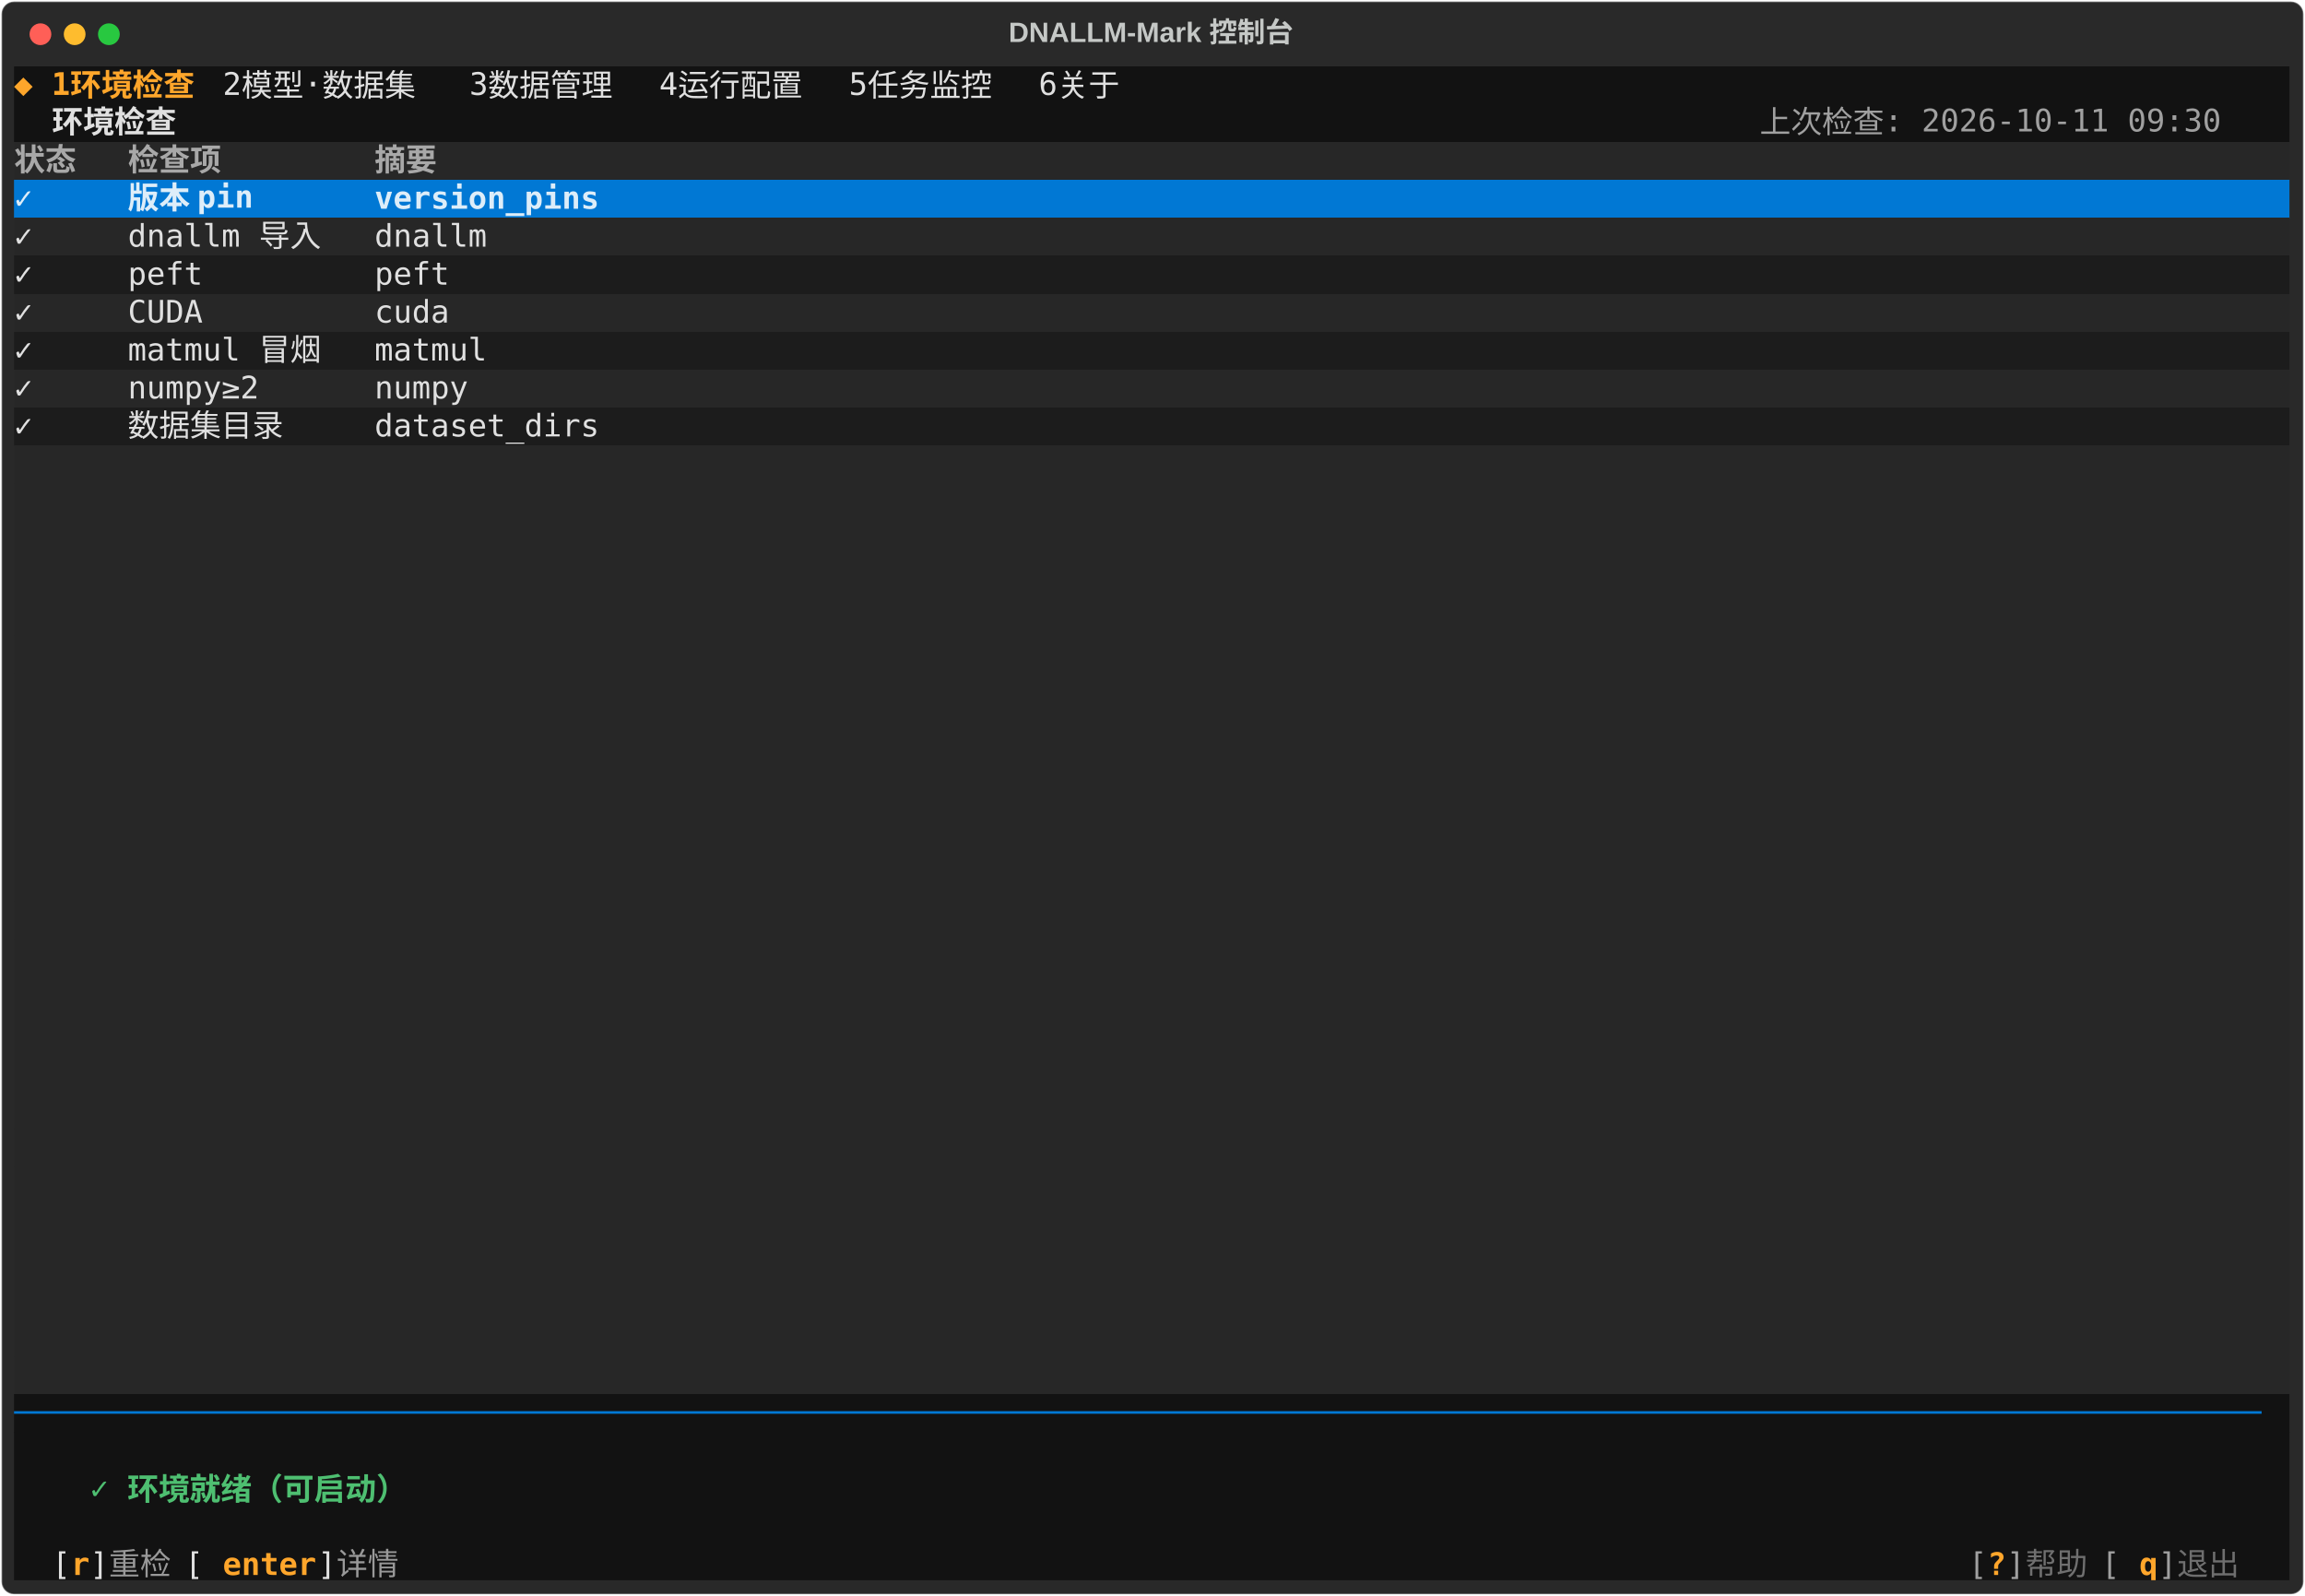
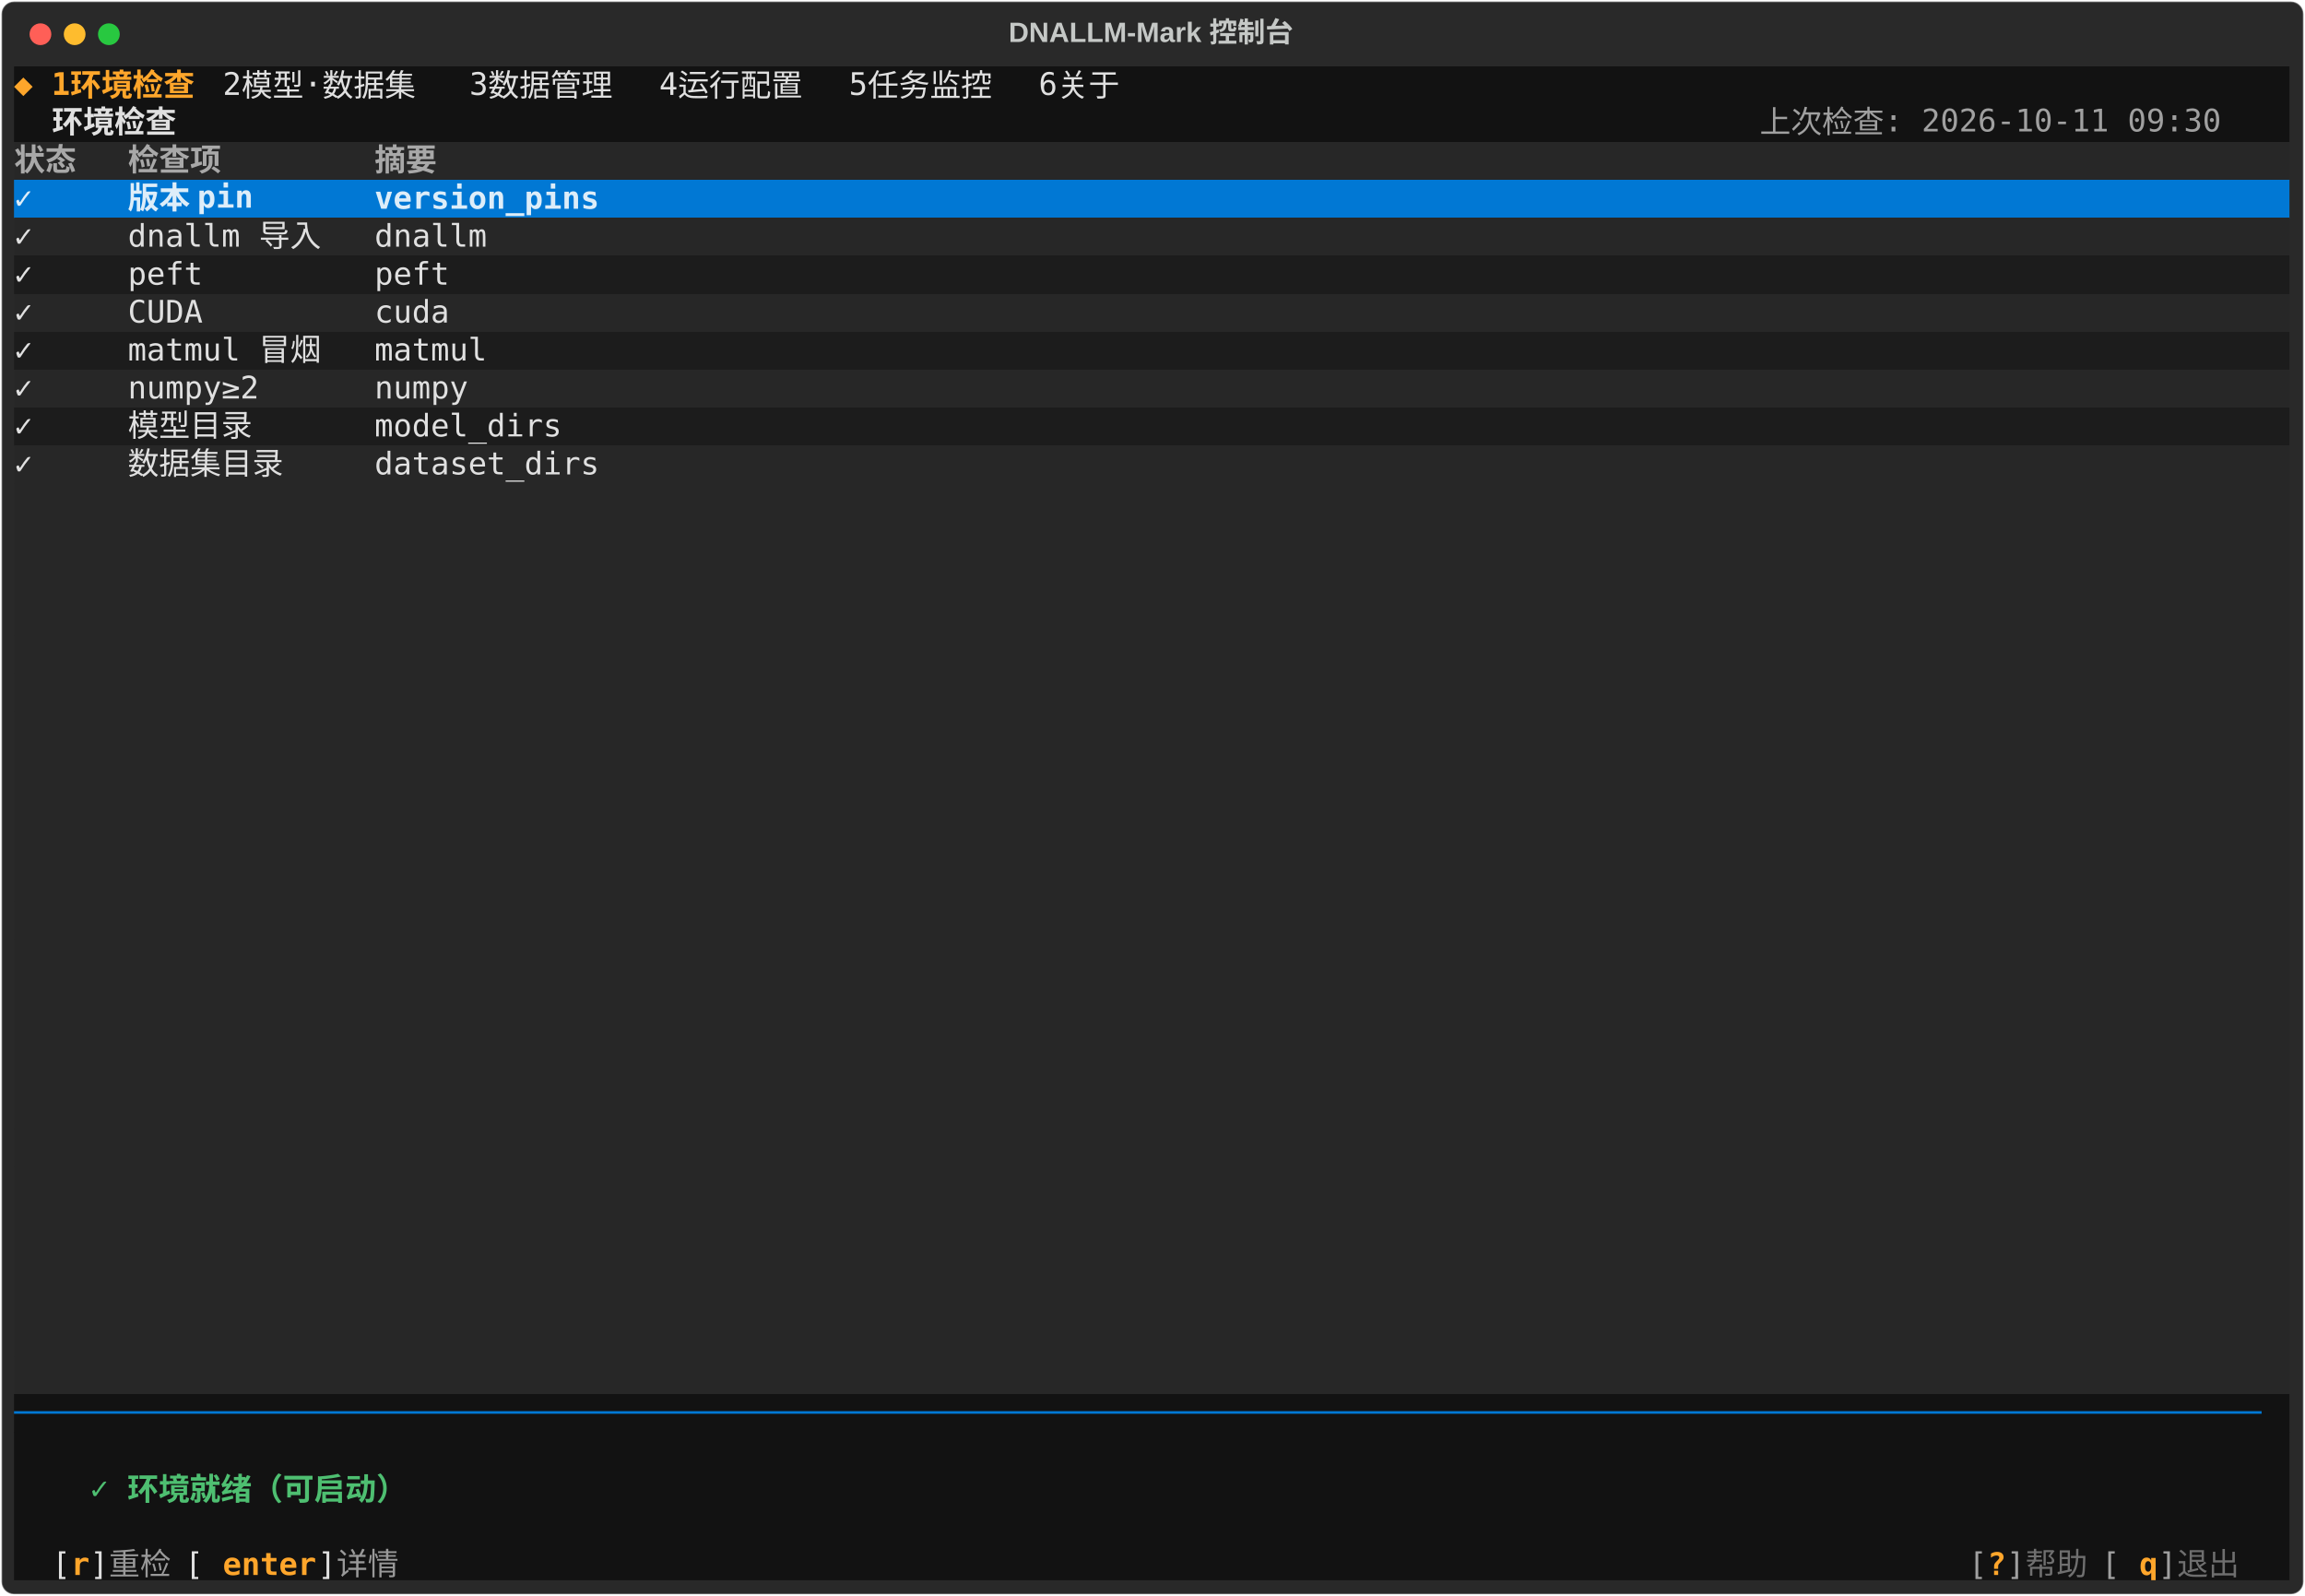
<svg xmlns="http://www.w3.org/2000/svg" class="rich-terminal" viewBox="0 0 1482 1026.0">
  <style>

    @font-face {
        font-family: "Fira Code";
        src: local("FiraCode-Regular"),
                url("https://cdnjs.cloudflare.com/ajax/libs/firacode/6.2.0/woff2/FiraCode-Regular.woff2") format("woff2"),
                url("https://cdnjs.cloudflare.com/ajax/libs/firacode/6.2.0/woff/FiraCode-Regular.woff") format("woff");
        font-style: normal;
        font-weight: 400;
    }
    @font-face {
        font-family: "Fira Code";
        src: local("FiraCode-Bold"),
                url("https://cdnjs.cloudflare.com/ajax/libs/firacode/6.2.0/woff2/FiraCode-Bold.woff2") format("woff2"),
                url("https://cdnjs.cloudflare.com/ajax/libs/firacode/6.2.0/woff/FiraCode-Bold.woff") format("woff");
        font-style: bold;
        font-weight: 700;
    }

-     .terminal-1910994067-matrix {
+     .terminal-1632859901-matrix {
        font-family: Fira Code, monospace;
        font-size: 20px;
        line-height: 24.4px;
        font-variant-east-asian: full-width;
    }

-     .terminal-1910994067-title {
+     .terminal-1632859901-title {
        font-size: 18px;
        font-weight: bold;
        font-family: arial;
    }

-     .terminal-1910994067-r1 { fill: #fea62b;font-weight: bold }
- .terminal-1910994067-r2 { fill: #e0e0e0 }
- .terminal-1910994067-r3 { fill: #c5c8c6 }
- .terminal-1910994067-r4 { fill: #e0e0e0;font-weight: bold }
- .terminal-1910994067-r5 { fill: #a0a0a0 }
- .terminal-1910994067-r6 { fill: #a8a8a8;font-weight: bold }
- .terminal-1910994067-r7 { fill: #ddedf9;font-weight: bold }
- .terminal-1910994067-r8 { fill: #0178d4 }
- .terminal-1910994067-r9 { fill: #4ebf71;font-weight: bold }
- .terminal-1910994067-r10 { fill: #ffa62b;font-weight: bold }
- .terminal-1910994067-r11 { fill: #999999 }
- .terminal-1910994067-r12 { fill: #6f6f6f }
+     .terminal-1632859901-r1 { fill: #fea62b;font-weight: bold }
+ .terminal-1632859901-r2 { fill: #e0e0e0 }
+ .terminal-1632859901-r3 { fill: #c5c8c6 }
+ .terminal-1632859901-r4 { fill: #e0e0e0;font-weight: bold }
+ .terminal-1632859901-r5 { fill: #a0a0a0 }
+ .terminal-1632859901-r6 { fill: #a8a8a8;font-weight: bold }
+ .terminal-1632859901-r7 { fill: #ddedf9;font-weight: bold }
+ .terminal-1632859901-r8 { fill: #0178d4 }
+ .terminal-1632859901-r9 { fill: #4ebf71;font-weight: bold }
+ .terminal-1632859901-r10 { fill: #ffa62b;font-weight: bold }
+ .terminal-1632859901-r11 { fill: #999999 }
+ .terminal-1632859901-r12 { fill: #6f6f6f }
    </style>
  <defs>
-     <clipPath id="terminal-1910994067-clip-terminal">
+     <clipPath id="terminal-1632859901-clip-terminal">
      <rect x="0" y="0" width="1463.0" height="975.0" />
    </clipPath>
-     <clipPath id="terminal-1910994067-line-0">
+     <clipPath id="terminal-1632859901-line-0">
      <rect x="0" y="1.5" width="1464" height="24.65" />
    </clipPath>
-     <clipPath id="terminal-1910994067-line-1">
+     <clipPath id="terminal-1632859901-line-1">
      <rect x="0" y="25.9" width="1464" height="24.65" />
    </clipPath>
-     <clipPath id="terminal-1910994067-line-2">
+     <clipPath id="terminal-1632859901-line-2">
      <rect x="0" y="50.3" width="1464" height="24.65" />
    </clipPath>
-     <clipPath id="terminal-1910994067-line-3">
+     <clipPath id="terminal-1632859901-line-3">
      <rect x="0" y="74.7" width="1464" height="24.65" />
    </clipPath>
-     <clipPath id="terminal-1910994067-line-4">
+     <clipPath id="terminal-1632859901-line-4">
      <rect x="0" y="99.1" width="1464" height="24.65" />
    </clipPath>
-     <clipPath id="terminal-1910994067-line-5">
+     <clipPath id="terminal-1632859901-line-5">
      <rect x="0" y="123.5" width="1464" height="24.65" />
    </clipPath>
-     <clipPath id="terminal-1910994067-line-6">
+     <clipPath id="terminal-1632859901-line-6">
      <rect x="0" y="147.9" width="1464" height="24.65" />
    </clipPath>
-     <clipPath id="terminal-1910994067-line-7">
+     <clipPath id="terminal-1632859901-line-7">
      <rect x="0" y="172.3" width="1464" height="24.65" />
    </clipPath>
-     <clipPath id="terminal-1910994067-line-8">
+     <clipPath id="terminal-1632859901-line-8">
      <rect x="0" y="196.7" width="1464" height="24.65" />
    </clipPath>
-     <clipPath id="terminal-1910994067-line-9">
+     <clipPath id="terminal-1632859901-line-9">
      <rect x="0" y="221.1" width="1464" height="24.65" />
    </clipPath>
-     <clipPath id="terminal-1910994067-line-10">
+     <clipPath id="terminal-1632859901-line-10">
      <rect x="0" y="245.5" width="1464" height="24.65" />
    </clipPath>
-     <clipPath id="terminal-1910994067-line-11">
+     <clipPath id="terminal-1632859901-line-11">
      <rect x="0" y="269.9" width="1464" height="24.65" />
    </clipPath>
-     <clipPath id="terminal-1910994067-line-12">
+     <clipPath id="terminal-1632859901-line-12">
      <rect x="0" y="294.3" width="1464" height="24.65" />
    </clipPath>
-     <clipPath id="terminal-1910994067-line-13">
+     <clipPath id="terminal-1632859901-line-13">
      <rect x="0" y="318.7" width="1464" height="24.65" />
    </clipPath>
-     <clipPath id="terminal-1910994067-line-14">
+     <clipPath id="terminal-1632859901-line-14">
      <rect x="0" y="343.1" width="1464" height="24.65" />
    </clipPath>
-     <clipPath id="terminal-1910994067-line-15">
+     <clipPath id="terminal-1632859901-line-15">
      <rect x="0" y="367.5" width="1464" height="24.65" />
    </clipPath>
-     <clipPath id="terminal-1910994067-line-16">
+     <clipPath id="terminal-1632859901-line-16">
      <rect x="0" y="391.9" width="1464" height="24.65" />
    </clipPath>
-     <clipPath id="terminal-1910994067-line-17">
+     <clipPath id="terminal-1632859901-line-17">
      <rect x="0" y="416.3" width="1464" height="24.65" />
    </clipPath>
-     <clipPath id="terminal-1910994067-line-18">
+     <clipPath id="terminal-1632859901-line-18">
      <rect x="0" y="440.7" width="1464" height="24.65" />
    </clipPath>
-     <clipPath id="terminal-1910994067-line-19">
+     <clipPath id="terminal-1632859901-line-19">
      <rect x="0" y="465.1" width="1464" height="24.65" />
    </clipPath>
-     <clipPath id="terminal-1910994067-line-20">
+     <clipPath id="terminal-1632859901-line-20">
      <rect x="0" y="489.5" width="1464" height="24.65" />
    </clipPath>
-     <clipPath id="terminal-1910994067-line-21">
+     <clipPath id="terminal-1632859901-line-21">
      <rect x="0" y="513.9" width="1464" height="24.65" />
    </clipPath>
-     <clipPath id="terminal-1910994067-line-22">
+     <clipPath id="terminal-1632859901-line-22">
      <rect x="0" y="538.3" width="1464" height="24.65" />
    </clipPath>
-     <clipPath id="terminal-1910994067-line-23">
+     <clipPath id="terminal-1632859901-line-23">
      <rect x="0" y="562.7" width="1464" height="24.65" />
    </clipPath>
-     <clipPath id="terminal-1910994067-line-24">
+     <clipPath id="terminal-1632859901-line-24">
      <rect x="0" y="587.1" width="1464" height="24.65" />
    </clipPath>
-     <clipPath id="terminal-1910994067-line-25">
+     <clipPath id="terminal-1632859901-line-25">
      <rect x="0" y="611.5" width="1464" height="24.65" />
    </clipPath>
-     <clipPath id="terminal-1910994067-line-26">
+     <clipPath id="terminal-1632859901-line-26">
      <rect x="0" y="635.9" width="1464" height="24.65" />
    </clipPath>
-     <clipPath id="terminal-1910994067-line-27">
+     <clipPath id="terminal-1632859901-line-27">
      <rect x="0" y="660.3" width="1464" height="24.65" />
    </clipPath>
-     <clipPath id="terminal-1910994067-line-28">
+     <clipPath id="terminal-1632859901-line-28">
      <rect x="0" y="684.7" width="1464" height="24.65" />
    </clipPath>
-     <clipPath id="terminal-1910994067-line-29">
+     <clipPath id="terminal-1632859901-line-29">
      <rect x="0" y="709.1" width="1464" height="24.65" />
    </clipPath>
-     <clipPath id="terminal-1910994067-line-30">
+     <clipPath id="terminal-1632859901-line-30">
      <rect x="0" y="733.5" width="1464" height="24.65" />
    </clipPath>
-     <clipPath id="terminal-1910994067-line-31">
+     <clipPath id="terminal-1632859901-line-31">
      <rect x="0" y="757.9" width="1464" height="24.65" />
    </clipPath>
-     <clipPath id="terminal-1910994067-line-32">
+     <clipPath id="terminal-1632859901-line-32">
      <rect x="0" y="782.3" width="1464" height="24.65" />
    </clipPath>
-     <clipPath id="terminal-1910994067-line-33">
+     <clipPath id="terminal-1632859901-line-33">
      <rect x="0" y="806.7" width="1464" height="24.65" />
    </clipPath>
-     <clipPath id="terminal-1910994067-line-34">
+     <clipPath id="terminal-1632859901-line-34">
      <rect x="0" y="831.1" width="1464" height="24.65" />
    </clipPath>
-     <clipPath id="terminal-1910994067-line-35">
+     <clipPath id="terminal-1632859901-line-35">
      <rect x="0" y="855.5" width="1464" height="24.65" />
    </clipPath>
-     <clipPath id="terminal-1910994067-line-36">
+     <clipPath id="terminal-1632859901-line-36">
      <rect x="0" y="879.9" width="1464" height="24.65" />
    </clipPath>
-     <clipPath id="terminal-1910994067-line-37">
+     <clipPath id="terminal-1632859901-line-37">
      <rect x="0" y="904.3" width="1464" height="24.65" />
    </clipPath>
-     <clipPath id="terminal-1910994067-line-38">
+     <clipPath id="terminal-1632859901-line-38">
      <rect x="0" y="928.7" width="1464" height="24.65" />
    </clipPath>
  </defs>
  <rect fill="#292929" stroke="rgba(255,255,255,0.35)" stroke-width="1" x="1" y="1" width="1480" height="1024" rx="8" />
-   <text class="terminal-1910994067-title" fill="#c5c8c6" text-anchor="middle" x="740" y="27">DNALLM-Mark 控制台</text>
+   <text class="terminal-1632859901-title" fill="#c5c8c6" text-anchor="middle" x="740" y="27">DNALLM-Mark 控制台</text>
  <g transform="translate(26,22)">
    <circle cx="0" cy="0" r="7" fill="#ff5f57" />
    <circle cx="22" cy="0" r="7" fill="#febc2e" />
    <circle cx="44" cy="0" r="7" fill="#28c840" />
  </g>
-   <g transform="translate(9, 41)" clip-path="url(#terminal-1910994067-clip-terminal)">
+   <g transform="translate(9, 41)" clip-path="url(#terminal-1632859901-clip-terminal)">
    <rect fill="#121212" x="0" y="1.5" width="134.2" height="24.65" shape-rendering="crispEdges" />
    <rect fill="#121212" x="134.2" y="1.5" width="158.6" height="24.65" shape-rendering="crispEdges" />
    <rect fill="#121212" x="292.8" y="1.5" width="122" height="24.65" shape-rendering="crispEdges" />
    <rect fill="#121212" x="414.8" y="1.5" width="122" height="24.65" shape-rendering="crispEdges" />
    <rect fill="#121212" x="536.8" y="1.5" width="122" height="24.65" shape-rendering="crispEdges" />
    <rect fill="#121212" x="658.8" y="1.5" width="73.2" height="24.65" shape-rendering="crispEdges" />
    <rect fill="#121212" x="732" y="1.5" width="732" height="24.65" shape-rendering="crispEdges" />
    <rect fill="#121212" x="0" y="25.9" width="24.4" height="24.65" shape-rendering="crispEdges" />
    <rect fill="#121212" x="24.4" y="25.9" width="97.6" height="24.65" shape-rendering="crispEdges" />
    <rect fill="#121212" x="122" y="25.9" width="1000.4" height="24.65" shape-rendering="crispEdges" />
    <rect fill="#121212" x="1122.4" y="25.9" width="317.2" height="24.65" shape-rendering="crispEdges" />
    <rect fill="#121212" x="1439.6" y="25.9" width="24.4" height="24.65" shape-rendering="crispEdges" />
    <rect fill="#272727" x="0" y="50.3" width="73.2" height="24.65" shape-rendering="crispEdges" />
    <rect fill="#272727" x="73.2" y="50.3" width="158.6" height="24.65" shape-rendering="crispEdges" />
    <rect fill="#272727" x="231.8" y="50.3" width="170.8" height="24.65" shape-rendering="crispEdges" />
    <rect fill="#272727" x="402.6" y="50.3" width="1061.4" height="24.65" shape-rendering="crispEdges" />
    <rect fill="#0178d4" x="0" y="74.7" width="73.2" height="24.65" shape-rendering="crispEdges" />
    <rect fill="#0178d4" x="73.2" y="74.7" width="158.6" height="24.65" shape-rendering="crispEdges" />
    <rect fill="#0178d4" x="231.8" y="74.7" width="170.8" height="24.65" shape-rendering="crispEdges" />
    <rect fill="#0178d4" x="402.6" y="74.7" width="1061.4" height="24.65" shape-rendering="crispEdges" />
    <rect fill="#272727" x="0" y="99.1" width="73.2" height="24.65" shape-rendering="crispEdges" />
    <rect fill="#272727" x="73.2" y="99.1" width="158.6" height="24.65" shape-rendering="crispEdges" />
    <rect fill="#272727" x="231.8" y="99.1" width="170.8" height="24.65" shape-rendering="crispEdges" />
    <rect fill="#272727" x="402.6" y="99.1" width="1061.4" height="24.65" shape-rendering="crispEdges" />
    <rect fill="#1c1c1c" x="0" y="123.5" width="73.2" height="24.65" shape-rendering="crispEdges" />
    <rect fill="#1c1c1c" x="73.2" y="123.5" width="158.6" height="24.65" shape-rendering="crispEdges" />
    <rect fill="#1c1c1c" x="231.8" y="123.5" width="170.8" height="24.65" shape-rendering="crispEdges" />
    <rect fill="#1c1c1c" x="402.6" y="123.5" width="1061.4" height="24.65" shape-rendering="crispEdges" />
    <rect fill="#272727" x="0" y="147.9" width="73.2" height="24.65" shape-rendering="crispEdges" />
    <rect fill="#272727" x="73.2" y="147.9" width="158.6" height="24.65" shape-rendering="crispEdges" />
    <rect fill="#272727" x="231.8" y="147.9" width="170.8" height="24.65" shape-rendering="crispEdges" />
    <rect fill="#272727" x="402.6" y="147.9" width="1061.4" height="24.65" shape-rendering="crispEdges" />
    <rect fill="#1c1c1c" x="0" y="172.3" width="73.2" height="24.65" shape-rendering="crispEdges" />
    <rect fill="#1c1c1c" x="73.2" y="172.3" width="158.6" height="24.65" shape-rendering="crispEdges" />
    <rect fill="#1c1c1c" x="231.8" y="172.3" width="170.8" height="24.65" shape-rendering="crispEdges" />
    <rect fill="#1c1c1c" x="402.6" y="172.3" width="1061.4" height="24.65" shape-rendering="crispEdges" />
    <rect fill="#272727" x="0" y="196.7" width="73.2" height="24.65" shape-rendering="crispEdges" />
    <rect fill="#272727" x="73.2" y="196.7" width="158.6" height="24.65" shape-rendering="crispEdges" />
    <rect fill="#272727" x="231.8" y="196.7" width="170.8" height="24.65" shape-rendering="crispEdges" />
    <rect fill="#272727" x="402.6" y="196.7" width="1061.4" height="24.65" shape-rendering="crispEdges" />
    <rect fill="#1c1c1c" x="0" y="221.1" width="73.2" height="24.65" shape-rendering="crispEdges" />
    <rect fill="#1c1c1c" x="73.2" y="221.1" width="158.6" height="24.65" shape-rendering="crispEdges" />
    <rect fill="#1c1c1c" x="231.8" y="221.1" width="170.8" height="24.65" shape-rendering="crispEdges" />
    <rect fill="#1c1c1c" x="402.6" y="221.1" width="1061.4" height="24.65" shape-rendering="crispEdges" />
-     <rect fill="#272727" x="0" y="245.5" width="1464" height="24.65" shape-rendering="crispEdges" />
+     <rect fill="#272727" x="0" y="245.5" width="73.2" height="24.65" shape-rendering="crispEdges" />
+     <rect fill="#272727" x="73.2" y="245.5" width="158.6" height="24.65" shape-rendering="crispEdges" />
+     <rect fill="#272727" x="231.8" y="245.5" width="170.8" height="24.65" shape-rendering="crispEdges" />
+     <rect fill="#272727" x="402.6" y="245.5" width="1061.4" height="24.65" shape-rendering="crispEdges" />
    <rect fill="#272727" x="0" y="269.9" width="1464" height="24.65" shape-rendering="crispEdges" />
    <rect fill="#272727" x="0" y="294.3" width="1464" height="24.65" shape-rendering="crispEdges" />
    <rect fill="#272727" x="0" y="318.7" width="1464" height="24.65" shape-rendering="crispEdges" />
    <rect fill="#272727" x="0" y="343.1" width="1464" height="24.65" shape-rendering="crispEdges" />
    <rect fill="#272727" x="0" y="367.5" width="1464" height="24.65" shape-rendering="crispEdges" />
    <rect fill="#272727" x="0" y="391.9" width="1464" height="24.65" shape-rendering="crispEdges" />
    <rect fill="#272727" x="0" y="416.3" width="1464" height="24.65" shape-rendering="crispEdges" />
    <rect fill="#272727" x="0" y="440.7" width="1464" height="24.65" shape-rendering="crispEdges" />
    <rect fill="#272727" x="0" y="465.1" width="1464" height="24.65" shape-rendering="crispEdges" />
    <rect fill="#272727" x="0" y="489.5" width="1464" height="24.65" shape-rendering="crispEdges" />
    <rect fill="#272727" x="0" y="513.9" width="1464" height="24.65" shape-rendering="crispEdges" />
    <rect fill="#272727" x="0" y="538.3" width="1464" height="24.65" shape-rendering="crispEdges" />
    <rect fill="#272727" x="0" y="562.7" width="1464" height="24.65" shape-rendering="crispEdges" />
    <rect fill="#272727" x="0" y="587.1" width="1464" height="24.65" shape-rendering="crispEdges" />
    <rect fill="#272727" x="0" y="611.5" width="1464" height="24.65" shape-rendering="crispEdges" />
    <rect fill="#272727" x="0" y="635.9" width="1464" height="24.65" shape-rendering="crispEdges" />
    <rect fill="#272727" x="0" y="660.3" width="1464" height="24.65" shape-rendering="crispEdges" />
    <rect fill="#272727" x="0" y="684.7" width="1464" height="24.65" shape-rendering="crispEdges" />
    <rect fill="#272727" x="0" y="709.1" width="1464" height="24.65" shape-rendering="crispEdges" />
    <rect fill="#272727" x="0" y="733.5" width="1464" height="24.65" shape-rendering="crispEdges" />
    <rect fill="#272727" x="0" y="757.9" width="1464" height="24.65" shape-rendering="crispEdges" />
    <rect fill="#272727" x="0" y="782.3" width="1464" height="24.65" shape-rendering="crispEdges" />
    <rect fill="#272727" x="0" y="806.7" width="1464" height="24.65" shape-rendering="crispEdges" />
    <rect fill="#272727" x="0" y="831.1" width="1464" height="24.65" shape-rendering="crispEdges" />
    <rect fill="#121212" x="0" y="855.5" width="1464" height="24.65" shape-rendering="crispEdges" />
    <rect fill="#121212" x="0" y="879.9" width="1464" height="24.65" shape-rendering="crispEdges" />
    <rect fill="#121212" x="0" y="904.3" width="48.8" height="24.65" shape-rendering="crispEdges" />
    <rect fill="#121212" x="48.8" y="904.3" width="244" height="24.65" shape-rendering="crispEdges" />
    <rect fill="#121212" x="292.8" y="904.3" width="1122.4" height="24.65" shape-rendering="crispEdges" />
    <rect fill="#121212" x="1415.2" y="904.3" width="48.8" height="24.65" shape-rendering="crispEdges" />
    <rect fill="#121212" x="0" y="928.7" width="1464" height="24.65" shape-rendering="crispEdges" />
    <rect fill="#121212" x="0" y="953.1" width="24.4" height="24.65" shape-rendering="crispEdges" />
    <rect fill="#121212" x="24.4" y="953.1" width="12.2" height="24.65" shape-rendering="crispEdges" />
    <rect fill="#121212" x="36.6" y="953.1" width="12.2" height="24.65" shape-rendering="crispEdges" />
    <rect fill="#121212" x="48.8" y="953.1" width="12.2" height="24.65" shape-rendering="crispEdges" />
    <rect fill="#121212" x="61" y="953.1" width="48.8" height="24.65" shape-rendering="crispEdges" />
    <rect fill="#121212" x="109.8" y="953.1" width="24.4" height="24.65" shape-rendering="crispEdges" />
    <rect fill="#121212" x="134.2" y="953.1" width="61" height="24.65" shape-rendering="crispEdges" />
    <rect fill="#121212" x="195.2" y="953.1" width="12.2" height="24.65" shape-rendering="crispEdges" />
    <rect fill="#121212" x="207.4" y="953.1" width="48.8" height="24.65" shape-rendering="crispEdges" />
    <rect fill="#121212" x="256.2" y="953.1" width="1000.4" height="24.65" shape-rendering="crispEdges" />
    <rect fill="#121212" x="1256.6" y="953.1" width="12.2" height="24.65" shape-rendering="crispEdges" />
    <rect fill="#121212" x="1268.8" y="953.1" width="12.2" height="24.65" shape-rendering="crispEdges" />
    <rect fill="#121212" x="1281" y="953.1" width="12.2" height="24.65" shape-rendering="crispEdges" />
    <rect fill="#121212" x="1293.2" y="953.1" width="48.8" height="24.65" shape-rendering="crispEdges" />
    <rect fill="#121212" x="1342" y="953.1" width="24.4" height="24.65" shape-rendering="crispEdges" />
    <rect fill="#121212" x="1366.4" y="953.1" width="12.2" height="24.65" shape-rendering="crispEdges" />
    <rect fill="#121212" x="1378.6" y="953.1" width="12.2" height="24.65" shape-rendering="crispEdges" />
    <rect fill="#121212" x="1390.8" y="953.1" width="48.8" height="24.65" shape-rendering="crispEdges" />
    <rect fill="#121212" x="1439.6" y="953.1" width="24.4" height="24.65" shape-rendering="crispEdges" />
-     <g class="terminal-1910994067-matrix">
-       <text class="terminal-1910994067-r1" x="0" y="20" textLength="85.4" clip-path="url(#terminal-1910994067-line-0)">◆ 1环境检查</text>
-       <text class="terminal-1910994067-r2" x="134.2" y="20" textLength="97.6" clip-path="url(#terminal-1910994067-line-0)"> 2模型·数据集</text>
-       <text class="terminal-1910994067-r2" x="292.8" y="20" textLength="73.2" clip-path="url(#terminal-1910994067-line-0)"> 3数据管理</text>
-       <text class="terminal-1910994067-r2" x="414.8" y="20" textLength="73.2" clip-path="url(#terminal-1910994067-line-0)"> 4运行配置</text>
-       <text class="terminal-1910994067-r2" x="536.8" y="20" textLength="73.2" clip-path="url(#terminal-1910994067-line-0)"> 5任务监控</text>
-       <text class="terminal-1910994067-r2" x="658.8" y="20" textLength="48.8" clip-path="url(#terminal-1910994067-line-0)"> 6关于</text>
-       <text class="terminal-1910994067-r3" x="1464" y="20" textLength="12.2" clip-path="url(#terminal-1910994067-line-0)">
- </text>
-       <text class="terminal-1910994067-r4" x="24.4" y="44.4" textLength="48.8" clip-path="url(#terminal-1910994067-line-1)">环境检查</text>
-       <text class="terminal-1910994067-r5" x="1122.4" y="44.4" textLength="268.4" clip-path="url(#terminal-1910994067-line-1)">上次检查: 2026-10-11 09:30</text>
-       <text class="terminal-1910994067-r3" x="1464" y="44.4" textLength="12.2" clip-path="url(#terminal-1910994067-line-1)">
- </text>
-       <text class="terminal-1910994067-r6" x="0" y="68.8" textLength="48.8" clip-path="url(#terminal-1910994067-line-2)"> 状态 </text>
-       <text class="terminal-1910994067-r6" x="73.2" y="68.8" textLength="122" clip-path="url(#terminal-1910994067-line-2)"> 检查项      </text>
-       <text class="terminal-1910994067-r6" x="231.8" y="68.8" textLength="146.4" clip-path="url(#terminal-1910994067-line-2)"> 摘要         </text>
-       <text class="terminal-1910994067-r3" x="1464" y="68.8" textLength="12.2" clip-path="url(#terminal-1910994067-line-2)">
- </text>
-       <text class="terminal-1910994067-r7" x="0" y="93.2" textLength="73.2" clip-path="url(#terminal-1910994067-line-3)"> ✓    </text>
-       <text class="terminal-1910994067-r7" x="73.2" y="93.2" textLength="134.2" clip-path="url(#terminal-1910994067-line-3)"> 版本 pin    </text>
-       <text class="terminal-1910994067-r7" x="231.8" y="93.2" textLength="170.8" clip-path="url(#terminal-1910994067-line-3)"> version_pins </text>
-       <text class="terminal-1910994067-r3" x="1464" y="93.2" textLength="12.2" clip-path="url(#terminal-1910994067-line-3)">
- </text>
-       <text class="terminal-1910994067-r2" x="0" y="117.6" textLength="73.2" clip-path="url(#terminal-1910994067-line-4)"> ✓    </text>
-       <text class="terminal-1910994067-r2" x="73.2" y="117.6" textLength="134.2" clip-path="url(#terminal-1910994067-line-4)"> dnallm 导入 </text>
-       <text class="terminal-1910994067-r2" x="231.8" y="117.6" textLength="170.8" clip-path="url(#terminal-1910994067-line-4)"> dnallm       </text>
-       <text class="terminal-1910994067-r3" x="1464" y="117.6" textLength="12.2" clip-path="url(#terminal-1910994067-line-4)">
- </text>
-       <text class="terminal-1910994067-r2" x="0" y="142" textLength="73.2" clip-path="url(#terminal-1910994067-line-5)"> ✓    </text>
-       <text class="terminal-1910994067-r2" x="73.2" y="142" textLength="158.6" clip-path="url(#terminal-1910994067-line-5)"> peft        </text>
-       <text class="terminal-1910994067-r2" x="231.8" y="142" textLength="170.8" clip-path="url(#terminal-1910994067-line-5)"> peft         </text>
-       <text class="terminal-1910994067-r3" x="1464" y="142" textLength="12.2" clip-path="url(#terminal-1910994067-line-5)">
- </text>
-       <text class="terminal-1910994067-r2" x="0" y="166.4" textLength="73.2" clip-path="url(#terminal-1910994067-line-6)"> ✓    </text>
-       <text class="terminal-1910994067-r2" x="73.2" y="166.4" textLength="158.6" clip-path="url(#terminal-1910994067-line-6)"> CUDA        </text>
-       <text class="terminal-1910994067-r2" x="231.8" y="166.4" textLength="170.8" clip-path="url(#terminal-1910994067-line-6)"> cuda         </text>
-       <text class="terminal-1910994067-r3" x="1464" y="166.4" textLength="12.2" clip-path="url(#terminal-1910994067-line-6)">
- </text>
-       <text class="terminal-1910994067-r2" x="0" y="190.8" textLength="73.2" clip-path="url(#terminal-1910994067-line-7)"> ✓    </text>
-       <text class="terminal-1910994067-r2" x="73.2" y="190.8" textLength="134.2" clip-path="url(#terminal-1910994067-line-7)"> matmul 冒烟 </text>
-       <text class="terminal-1910994067-r2" x="231.8" y="190.8" textLength="170.8" clip-path="url(#terminal-1910994067-line-7)"> matmul       </text>
-       <text class="terminal-1910994067-r3" x="1464" y="190.8" textLength="12.2" clip-path="url(#terminal-1910994067-line-7)">
- </text>
-       <text class="terminal-1910994067-r2" x="0" y="215.2" textLength="73.2" clip-path="url(#terminal-1910994067-line-8)"> ✓    </text>
-       <text class="terminal-1910994067-r2" x="73.2" y="215.2" textLength="158.6" clip-path="url(#terminal-1910994067-line-8)"> numpy≥2     </text>
-       <text class="terminal-1910994067-r2" x="231.8" y="215.2" textLength="170.8" clip-path="url(#terminal-1910994067-line-8)"> numpy        </text>
-       <text class="terminal-1910994067-r3" x="1464" y="215.2" textLength="12.2" clip-path="url(#terminal-1910994067-line-8)">
- </text>
-       <text class="terminal-1910994067-r2" x="0" y="239.6" textLength="73.2" clip-path="url(#terminal-1910994067-line-9)"> ✓    </text>
-       <text class="terminal-1910994067-r2" x="73.2" y="239.6" textLength="97.6" clip-path="url(#terminal-1910994067-line-9)"> 数据集目录  </text>
-       <text class="terminal-1910994067-r2" x="231.8" y="239.6" textLength="170.8" clip-path="url(#terminal-1910994067-line-9)"> dataset_dirs </text>
-       <text class="terminal-1910994067-r3" x="1464" y="239.6" textLength="12.2" clip-path="url(#terminal-1910994067-line-9)">
- </text>
-       <text class="terminal-1910994067-r3" x="1464" y="264" textLength="12.2" clip-path="url(#terminal-1910994067-line-10)">
- </text>
-       <text class="terminal-1910994067-r3" x="1464" y="288.4" textLength="12.2" clip-path="url(#terminal-1910994067-line-11)">
- </text>
-       <text class="terminal-1910994067-r3" x="1464" y="312.8" textLength="12.2" clip-path="url(#terminal-1910994067-line-12)">
- </text>
-       <text class="terminal-1910994067-r3" x="1464" y="337.2" textLength="12.2" clip-path="url(#terminal-1910994067-line-13)">
- </text>
-       <text class="terminal-1910994067-r3" x="1464" y="361.6" textLength="12.2" clip-path="url(#terminal-1910994067-line-14)">
- </text>
-       <text class="terminal-1910994067-r3" x="1464" y="386" textLength="12.2" clip-path="url(#terminal-1910994067-line-15)">
- </text>
-       <text class="terminal-1910994067-r3" x="1464" y="410.4" textLength="12.2" clip-path="url(#terminal-1910994067-line-16)">
- </text>
-       <text class="terminal-1910994067-r3" x="1464" y="434.8" textLength="12.2" clip-path="url(#terminal-1910994067-line-17)">
- </text>
-       <text class="terminal-1910994067-r3" x="1464" y="459.2" textLength="12.2" clip-path="url(#terminal-1910994067-line-18)">
- </text>
-       <text class="terminal-1910994067-r3" x="1464" y="483.6" textLength="12.2" clip-path="url(#terminal-1910994067-line-19)">
- </text>
-       <text class="terminal-1910994067-r3" x="1464" y="508" textLength="12.2" clip-path="url(#terminal-1910994067-line-20)">
- </text>
-       <text class="terminal-1910994067-r3" x="1464" y="532.4" textLength="12.2" clip-path="url(#terminal-1910994067-line-21)">
- </text>
-       <text class="terminal-1910994067-r3" x="1464" y="556.8" textLength="12.2" clip-path="url(#terminal-1910994067-line-22)">
- </text>
-       <text class="terminal-1910994067-r3" x="1464" y="581.2" textLength="12.2" clip-path="url(#terminal-1910994067-line-23)">
- </text>
-       <text class="terminal-1910994067-r3" x="1464" y="605.6" textLength="12.2" clip-path="url(#terminal-1910994067-line-24)">
- </text>
-       <text class="terminal-1910994067-r3" x="1464" y="630" textLength="12.2" clip-path="url(#terminal-1910994067-line-25)">
- </text>
-       <text class="terminal-1910994067-r3" x="1464" y="654.4" textLength="12.2" clip-path="url(#terminal-1910994067-line-26)">
- </text>
-       <text class="terminal-1910994067-r3" x="1464" y="678.8" textLength="12.2" clip-path="url(#terminal-1910994067-line-27)">
- </text>
-       <text class="terminal-1910994067-r3" x="1464" y="703.2" textLength="12.2" clip-path="url(#terminal-1910994067-line-28)">
- </text>
-       <text class="terminal-1910994067-r3" x="1464" y="727.6" textLength="12.2" clip-path="url(#terminal-1910994067-line-29)">
- </text>
-       <text class="terminal-1910994067-r3" x="1464" y="752" textLength="12.2" clip-path="url(#terminal-1910994067-line-30)">
- </text>
-       <text class="terminal-1910994067-r3" x="1464" y="776.4" textLength="12.2" clip-path="url(#terminal-1910994067-line-31)">
- </text>
-       <text class="terminal-1910994067-r3" x="1464" y="800.8" textLength="12.2" clip-path="url(#terminal-1910994067-line-32)">
- </text>
-       <text class="terminal-1910994067-r3" x="1464" y="825.2" textLength="12.2" clip-path="url(#terminal-1910994067-line-33)">
- </text>
-       <text class="terminal-1910994067-r3" x="1464" y="849.6" textLength="12.2" clip-path="url(#terminal-1910994067-line-34)">
- </text>
-       <text class="terminal-1910994067-r8" x="0" y="874" textLength="1464" clip-path="url(#terminal-1910994067-line-35)">────────────────────────────────────────────────────────────────────────────────────────────────────────────────────────</text>
-       <text class="terminal-1910994067-r3" x="1464" y="874" textLength="12.2" clip-path="url(#terminal-1910994067-line-35)">
- </text>
-       <text class="terminal-1910994067-r3" x="1464" y="898.4" textLength="12.2" clip-path="url(#terminal-1910994067-line-36)">
- </text>
-       <text class="terminal-1910994067-r9" x="48.8" y="922.8" textLength="134.2" clip-path="url(#terminal-1910994067-line-37)">✓ 环境就绪（可启动）</text>
-       <text class="terminal-1910994067-r3" x="1464" y="922.8" textLength="12.2" clip-path="url(#terminal-1910994067-line-37)">
- </text>
-       <text class="terminal-1910994067-r3" x="1464" y="947.2" textLength="12.2" clip-path="url(#terminal-1910994067-line-38)">
- </text>
-       <text class="terminal-1910994067-r2" x="24.4" y="971.6" textLength="12.2" clip-path="url(#terminal-1910994067-line-39)">[</text>
-       <text class="terminal-1910994067-r10" x="36.6" y="971.6" textLength="12.2" clip-path="url(#terminal-1910994067-line-39)">r</text>
-       <text class="terminal-1910994067-r2" x="48.8" y="971.6" textLength="12.2" clip-path="url(#terminal-1910994067-line-39)">]</text>
-       <text class="terminal-1910994067-r11" x="61" y="971.6" textLength="24.4" clip-path="url(#terminal-1910994067-line-39)">重检</text>
-       <text class="terminal-1910994067-r2" x="109.8" y="971.6" textLength="24.4" clip-path="url(#terminal-1910994067-line-39)"> [</text>
-       <text class="terminal-1910994067-r10" x="134.2" y="971.6" textLength="61" clip-path="url(#terminal-1910994067-line-39)">enter</text>
-       <text class="terminal-1910994067-r2" x="195.2" y="971.6" textLength="12.2" clip-path="url(#terminal-1910994067-line-39)">]</text>
-       <text class="terminal-1910994067-r11" x="207.4" y="971.6" textLength="24.4" clip-path="url(#terminal-1910994067-line-39)">详情</text>
-       <text class="terminal-1910994067-r5" x="1256.6" y="971.6" textLength="12.2" clip-path="url(#terminal-1910994067-line-39)">[</text>
-       <text class="terminal-1910994067-r10" x="1268.8" y="971.6" textLength="12.2" clip-path="url(#terminal-1910994067-line-39)">?</text>
-       <text class="terminal-1910994067-r5" x="1281" y="971.6" textLength="12.2" clip-path="url(#terminal-1910994067-line-39)">]</text>
-       <text class="terminal-1910994067-r12" x="1293.2" y="971.6" textLength="24.4" clip-path="url(#terminal-1910994067-line-39)">帮助</text>
-       <text class="terminal-1910994067-r5" x="1342" y="971.6" textLength="24.4" clip-path="url(#terminal-1910994067-line-39)"> [</text>
-       <text class="terminal-1910994067-r10" x="1366.4" y="971.6" textLength="12.2" clip-path="url(#terminal-1910994067-line-39)">q</text>
-       <text class="terminal-1910994067-r5" x="1378.6" y="971.6" textLength="12.2" clip-path="url(#terminal-1910994067-line-39)">]</text>
-       <text class="terminal-1910994067-r12" x="1390.8" y="971.6" textLength="24.4" clip-path="url(#terminal-1910994067-line-39)">退出</text>
+     <g class="terminal-1632859901-matrix">
+       <text class="terminal-1632859901-r1" x="0" y="20" textLength="85.4" clip-path="url(#terminal-1632859901-line-0)">◆ 1环境检查</text>
+       <text class="terminal-1632859901-r2" x="134.2" y="20" textLength="97.6" clip-path="url(#terminal-1632859901-line-0)"> 2模型·数据集</text>
+       <text class="terminal-1632859901-r2" x="292.8" y="20" textLength="73.2" clip-path="url(#terminal-1632859901-line-0)"> 3数据管理</text>
+       <text class="terminal-1632859901-r2" x="414.8" y="20" textLength="73.2" clip-path="url(#terminal-1632859901-line-0)"> 4运行配置</text>
+       <text class="terminal-1632859901-r2" x="536.8" y="20" textLength="73.2" clip-path="url(#terminal-1632859901-line-0)"> 5任务监控</text>
+       <text class="terminal-1632859901-r2" x="658.8" y="20" textLength="48.8" clip-path="url(#terminal-1632859901-line-0)"> 6关于</text>
+       <text class="terminal-1632859901-r3" x="1464" y="20" textLength="12.2" clip-path="url(#terminal-1632859901-line-0)">
+ </text>
+       <text class="terminal-1632859901-r4" x="24.4" y="44.4" textLength="48.8" clip-path="url(#terminal-1632859901-line-1)">环境检查</text>
+       <text class="terminal-1632859901-r5" x="1122.4" y="44.4" textLength="268.4" clip-path="url(#terminal-1632859901-line-1)">上次检查: 2026-10-11 09:30</text>
+       <text class="terminal-1632859901-r3" x="1464" y="44.4" textLength="12.2" clip-path="url(#terminal-1632859901-line-1)">
+ </text>
+       <text class="terminal-1632859901-r6" x="0" y="68.8" textLength="48.8" clip-path="url(#terminal-1632859901-line-2)"> 状态 </text>
+       <text class="terminal-1632859901-r6" x="73.2" y="68.8" textLength="122" clip-path="url(#terminal-1632859901-line-2)"> 检查项      </text>
+       <text class="terminal-1632859901-r6" x="231.8" y="68.8" textLength="146.4" clip-path="url(#terminal-1632859901-line-2)"> 摘要         </text>
+       <text class="terminal-1632859901-r3" x="1464" y="68.8" textLength="12.2" clip-path="url(#terminal-1632859901-line-2)">
+ </text>
+       <text class="terminal-1632859901-r7" x="0" y="93.2" textLength="73.2" clip-path="url(#terminal-1632859901-line-3)"> ✓    </text>
+       <text class="terminal-1632859901-r7" x="73.2" y="93.2" textLength="134.2" clip-path="url(#terminal-1632859901-line-3)"> 版本 pin    </text>
+       <text class="terminal-1632859901-r7" x="231.8" y="93.2" textLength="170.8" clip-path="url(#terminal-1632859901-line-3)"> version_pins </text>
+       <text class="terminal-1632859901-r3" x="1464" y="93.2" textLength="12.2" clip-path="url(#terminal-1632859901-line-3)">
+ </text>
+       <text class="terminal-1632859901-r2" x="0" y="117.6" textLength="73.2" clip-path="url(#terminal-1632859901-line-4)"> ✓    </text>
+       <text class="terminal-1632859901-r2" x="73.2" y="117.6" textLength="134.2" clip-path="url(#terminal-1632859901-line-4)"> dnallm 导入 </text>
+       <text class="terminal-1632859901-r2" x="231.8" y="117.6" textLength="170.8" clip-path="url(#terminal-1632859901-line-4)"> dnallm       </text>
+       <text class="terminal-1632859901-r3" x="1464" y="117.6" textLength="12.2" clip-path="url(#terminal-1632859901-line-4)">
+ </text>
+       <text class="terminal-1632859901-r2" x="0" y="142" textLength="73.2" clip-path="url(#terminal-1632859901-line-5)"> ✓    </text>
+       <text class="terminal-1632859901-r2" x="73.2" y="142" textLength="158.6" clip-path="url(#terminal-1632859901-line-5)"> peft        </text>
+       <text class="terminal-1632859901-r2" x="231.8" y="142" textLength="170.8" clip-path="url(#terminal-1632859901-line-5)"> peft         </text>
+       <text class="terminal-1632859901-r3" x="1464" y="142" textLength="12.2" clip-path="url(#terminal-1632859901-line-5)">
+ </text>
+       <text class="terminal-1632859901-r2" x="0" y="166.4" textLength="73.2" clip-path="url(#terminal-1632859901-line-6)"> ✓    </text>
+       <text class="terminal-1632859901-r2" x="73.2" y="166.4" textLength="158.6" clip-path="url(#terminal-1632859901-line-6)"> CUDA        </text>
+       <text class="terminal-1632859901-r2" x="231.8" y="166.4" textLength="170.8" clip-path="url(#terminal-1632859901-line-6)"> cuda         </text>
+       <text class="terminal-1632859901-r3" x="1464" y="166.4" textLength="12.2" clip-path="url(#terminal-1632859901-line-6)">
+ </text>
+       <text class="terminal-1632859901-r2" x="0" y="190.8" textLength="73.2" clip-path="url(#terminal-1632859901-line-7)"> ✓    </text>
+       <text class="terminal-1632859901-r2" x="73.2" y="190.8" textLength="134.2" clip-path="url(#terminal-1632859901-line-7)"> matmul 冒烟 </text>
+       <text class="terminal-1632859901-r2" x="231.8" y="190.8" textLength="170.8" clip-path="url(#terminal-1632859901-line-7)"> matmul       </text>
+       <text class="terminal-1632859901-r3" x="1464" y="190.8" textLength="12.2" clip-path="url(#terminal-1632859901-line-7)">
+ </text>
+       <text class="terminal-1632859901-r2" x="0" y="215.2" textLength="73.2" clip-path="url(#terminal-1632859901-line-8)"> ✓    </text>
+       <text class="terminal-1632859901-r2" x="73.2" y="215.2" textLength="158.6" clip-path="url(#terminal-1632859901-line-8)"> numpy≥2     </text>
+       <text class="terminal-1632859901-r2" x="231.8" y="215.2" textLength="170.8" clip-path="url(#terminal-1632859901-line-8)"> numpy        </text>
+       <text class="terminal-1632859901-r3" x="1464" y="215.2" textLength="12.2" clip-path="url(#terminal-1632859901-line-8)">
+ </text>
+       <text class="terminal-1632859901-r2" x="0" y="239.6" textLength="73.2" clip-path="url(#terminal-1632859901-line-9)"> ✓    </text>
+       <text class="terminal-1632859901-r2" x="73.2" y="239.6" textLength="109.8" clip-path="url(#terminal-1632859901-line-9)"> 模型目录    </text>
+       <text class="terminal-1632859901-r2" x="231.8" y="239.6" textLength="170.8" clip-path="url(#terminal-1632859901-line-9)"> model_dirs   </text>
+       <text class="terminal-1632859901-r3" x="1464" y="239.6" textLength="12.2" clip-path="url(#terminal-1632859901-line-9)">
+ </text>
+       <text class="terminal-1632859901-r2" x="0" y="264" textLength="73.2" clip-path="url(#terminal-1632859901-line-10)"> ✓    </text>
+       <text class="terminal-1632859901-r2" x="73.2" y="264" textLength="97.6" clip-path="url(#terminal-1632859901-line-10)"> 数据集目录  </text>
+       <text class="terminal-1632859901-r2" x="231.8" y="264" textLength="170.8" clip-path="url(#terminal-1632859901-line-10)"> dataset_dirs </text>
+       <text class="terminal-1632859901-r3" x="1464" y="264" textLength="12.2" clip-path="url(#terminal-1632859901-line-10)">
+ </text>
+       <text class="terminal-1632859901-r3" x="1464" y="288.4" textLength="12.2" clip-path="url(#terminal-1632859901-line-11)">
+ </text>
+       <text class="terminal-1632859901-r3" x="1464" y="312.8" textLength="12.2" clip-path="url(#terminal-1632859901-line-12)">
+ </text>
+       <text class="terminal-1632859901-r3" x="1464" y="337.2" textLength="12.2" clip-path="url(#terminal-1632859901-line-13)">
+ </text>
+       <text class="terminal-1632859901-r3" x="1464" y="361.6" textLength="12.2" clip-path="url(#terminal-1632859901-line-14)">
+ </text>
+       <text class="terminal-1632859901-r3" x="1464" y="386" textLength="12.2" clip-path="url(#terminal-1632859901-line-15)">
+ </text>
+       <text class="terminal-1632859901-r3" x="1464" y="410.4" textLength="12.2" clip-path="url(#terminal-1632859901-line-16)">
+ </text>
+       <text class="terminal-1632859901-r3" x="1464" y="434.8" textLength="12.2" clip-path="url(#terminal-1632859901-line-17)">
+ </text>
+       <text class="terminal-1632859901-r3" x="1464" y="459.2" textLength="12.2" clip-path="url(#terminal-1632859901-line-18)">
+ </text>
+       <text class="terminal-1632859901-r3" x="1464" y="483.6" textLength="12.2" clip-path="url(#terminal-1632859901-line-19)">
+ </text>
+       <text class="terminal-1632859901-r3" x="1464" y="508" textLength="12.2" clip-path="url(#terminal-1632859901-line-20)">
+ </text>
+       <text class="terminal-1632859901-r3" x="1464" y="532.4" textLength="12.2" clip-path="url(#terminal-1632859901-line-21)">
+ </text>
+       <text class="terminal-1632859901-r3" x="1464" y="556.8" textLength="12.2" clip-path="url(#terminal-1632859901-line-22)">
+ </text>
+       <text class="terminal-1632859901-r3" x="1464" y="581.2" textLength="12.2" clip-path="url(#terminal-1632859901-line-23)">
+ </text>
+       <text class="terminal-1632859901-r3" x="1464" y="605.6" textLength="12.2" clip-path="url(#terminal-1632859901-line-24)">
+ </text>
+       <text class="terminal-1632859901-r3" x="1464" y="630" textLength="12.2" clip-path="url(#terminal-1632859901-line-25)">
+ </text>
+       <text class="terminal-1632859901-r3" x="1464" y="654.4" textLength="12.2" clip-path="url(#terminal-1632859901-line-26)">
+ </text>
+       <text class="terminal-1632859901-r3" x="1464" y="678.8" textLength="12.2" clip-path="url(#terminal-1632859901-line-27)">
+ </text>
+       <text class="terminal-1632859901-r3" x="1464" y="703.2" textLength="12.2" clip-path="url(#terminal-1632859901-line-28)">
+ </text>
+       <text class="terminal-1632859901-r3" x="1464" y="727.6" textLength="12.2" clip-path="url(#terminal-1632859901-line-29)">
+ </text>
+       <text class="terminal-1632859901-r3" x="1464" y="752" textLength="12.2" clip-path="url(#terminal-1632859901-line-30)">
+ </text>
+       <text class="terminal-1632859901-r3" x="1464" y="776.4" textLength="12.2" clip-path="url(#terminal-1632859901-line-31)">
+ </text>
+       <text class="terminal-1632859901-r3" x="1464" y="800.8" textLength="12.2" clip-path="url(#terminal-1632859901-line-32)">
+ </text>
+       <text class="terminal-1632859901-r3" x="1464" y="825.2" textLength="12.2" clip-path="url(#terminal-1632859901-line-33)">
+ </text>
+       <text class="terminal-1632859901-r3" x="1464" y="849.6" textLength="12.2" clip-path="url(#terminal-1632859901-line-34)">
+ </text>
+       <text class="terminal-1632859901-r8" x="0" y="874" textLength="1464" clip-path="url(#terminal-1632859901-line-35)">────────────────────────────────────────────────────────────────────────────────────────────────────────────────────────</text>
+       <text class="terminal-1632859901-r3" x="1464" y="874" textLength="12.2" clip-path="url(#terminal-1632859901-line-35)">
+ </text>
+       <text class="terminal-1632859901-r3" x="1464" y="898.4" textLength="12.2" clip-path="url(#terminal-1632859901-line-36)">
+ </text>
+       <text class="terminal-1632859901-r9" x="48.8" y="922.8" textLength="134.2" clip-path="url(#terminal-1632859901-line-37)">✓ 环境就绪（可启动）</text>
+       <text class="terminal-1632859901-r3" x="1464" y="922.8" textLength="12.2" clip-path="url(#terminal-1632859901-line-37)">
+ </text>
+       <text class="terminal-1632859901-r3" x="1464" y="947.2" textLength="12.2" clip-path="url(#terminal-1632859901-line-38)">
+ </text>
+       <text class="terminal-1632859901-r2" x="24.4" y="971.6" textLength="12.2" clip-path="url(#terminal-1632859901-line-39)">[</text>
+       <text class="terminal-1632859901-r10" x="36.6" y="971.6" textLength="12.2" clip-path="url(#terminal-1632859901-line-39)">r</text>
+       <text class="terminal-1632859901-r2" x="48.8" y="971.6" textLength="12.2" clip-path="url(#terminal-1632859901-line-39)">]</text>
+       <text class="terminal-1632859901-r11" x="61" y="971.6" textLength="24.4" clip-path="url(#terminal-1632859901-line-39)">重检</text>
+       <text class="terminal-1632859901-r2" x="109.8" y="971.6" textLength="24.4" clip-path="url(#terminal-1632859901-line-39)"> [</text>
+       <text class="terminal-1632859901-r10" x="134.2" y="971.6" textLength="61" clip-path="url(#terminal-1632859901-line-39)">enter</text>
+       <text class="terminal-1632859901-r2" x="195.2" y="971.6" textLength="12.2" clip-path="url(#terminal-1632859901-line-39)">]</text>
+       <text class="terminal-1632859901-r11" x="207.4" y="971.6" textLength="24.4" clip-path="url(#terminal-1632859901-line-39)">详情</text>
+       <text class="terminal-1632859901-r5" x="1256.6" y="971.6" textLength="12.2" clip-path="url(#terminal-1632859901-line-39)">[</text>
+       <text class="terminal-1632859901-r10" x="1268.8" y="971.6" textLength="12.2" clip-path="url(#terminal-1632859901-line-39)">?</text>
+       <text class="terminal-1632859901-r5" x="1281" y="971.6" textLength="12.2" clip-path="url(#terminal-1632859901-line-39)">]</text>
+       <text class="terminal-1632859901-r12" x="1293.2" y="971.6" textLength="24.4" clip-path="url(#terminal-1632859901-line-39)">帮助</text>
+       <text class="terminal-1632859901-r5" x="1342" y="971.6" textLength="24.4" clip-path="url(#terminal-1632859901-line-39)"> [</text>
+       <text class="terminal-1632859901-r10" x="1366.4" y="971.6" textLength="12.2" clip-path="url(#terminal-1632859901-line-39)">q</text>
+       <text class="terminal-1632859901-r5" x="1378.6" y="971.6" textLength="12.2" clip-path="url(#terminal-1632859901-line-39)">]</text>
+       <text class="terminal-1632859901-r12" x="1390.8" y="971.6" textLength="24.4" clip-path="url(#terminal-1632859901-line-39)">退出</text>
    </g>
  </g>
</svg>
